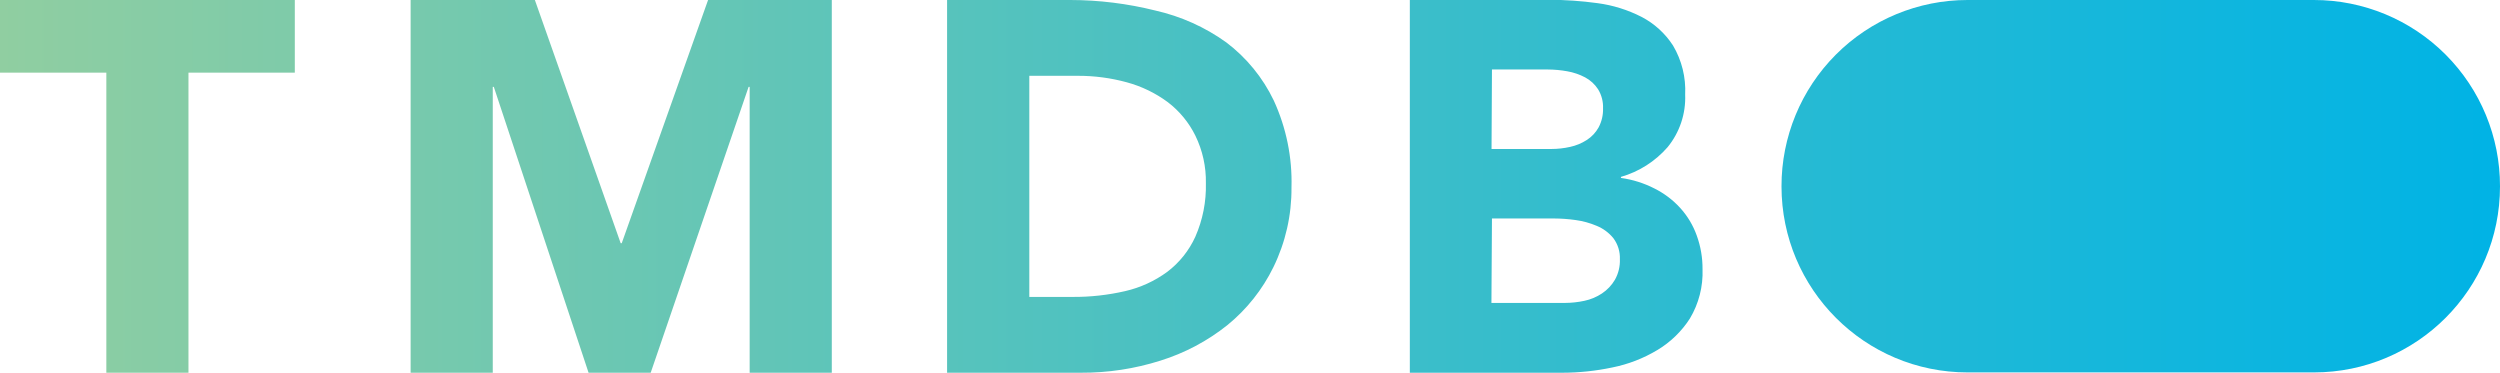
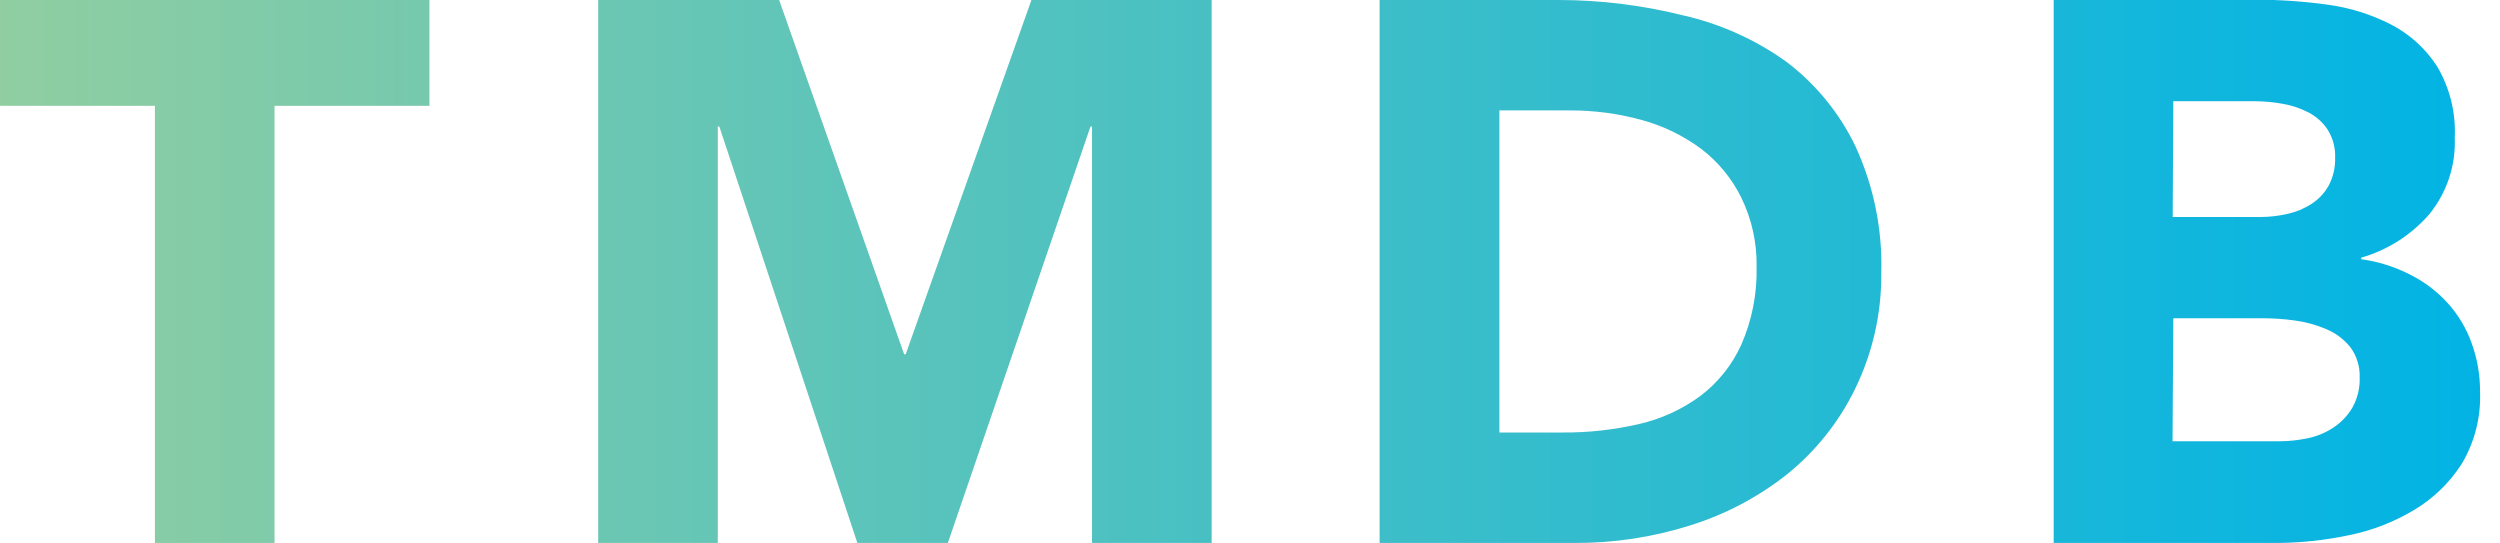
- <svg xmlns="http://www.w3.org/2000/svg" viewBox="0 0 237.44 35.4">
+ <svg xmlns="http://www.w3.org/2000/svg" viewBox="0 0 163 35.4">
  <defs>
-     <linearGradient id="g" x1="0" y1="0" x2="237.44" y2="0" gradientUnits="userSpaceOnUse">
+     <linearGradient id="g" x1="0" y1="0" x2="163" y2="0" gradientUnits="userSpaceOnUse">
      <stop offset="0" stop-color="#90CEA1" />
      <stop offset="0.56" stop-color="#3CBEC9" />
      <stop offset="1" stop-color="#00B3E5" />
    </linearGradient>
  </defs>
  <path fill="url(#g)" d="M10.1,35.4h7.8V6.9H28V0H0V6.9H10.1Z" />
  <path fill="url(#g)" d="M 39 35.4 H 46.8 V 8.25 h 0.1 l 9 27.15 H 61.8 l 9.3 -27.15 h 0.1 V 35.4 h 7.8 V 0 H 67.25 l -8.2 23.1 h -0.1 L 50.8 0 H 39 Z" />
  <path fill="url(#g)" fill-rule="evenodd" d="M 89.95 35.4 H 102.66 a 24.59 24.59 0 0 0 7.56 -1.15 19.52 19.52 0 0 0 6.35 -3.37 16.37 16.37 0 0 0 4.37 -5.5 A 16.91 16.91 0 0 0 122.66 17.8 a 18.5 18.5 0 0 0 -1.68 -8.25 15.1 15.1 0 0 0 -4.52 -5.53 A 18.55 18.55 0 0 0 109.73 1 33.54 33.54 0 0 0 101.66 0 H 89.95 Z m 7.81 -28.2 h 4.6 a 17.43 17.43 0 0 1 4.67 0.62 11.68 11.68 0 0 1 3.88 1.88 9 9 0 0 1 2.62 3.18 9.87 9.87 0 0 1 1 4.52 11.92 11.92 0 0 1 -1 5.08 8.69 8.69 0 0 1 -2.67 3.34 10.87 10.87 0 0 1 -4 1.83 21.57 21.57 0 0 1 -5 0.55 H 97.76 Z m 36.14 28.2 h 14.5 a 23.11 23.11 0 0 0 4.73 -0.5 13.38 13.38 0 0 0 4.27 -1.65 9.42 9.42 0 0 0 3.1 -3 8.52 8.52 0 0 0 1.2 -4.68 9.16 9.16 0 0 0 -0.55 -3.2 7.79 7.79 0 0 0 -1.57 -2.62 8.38 8.38 0 0 0 -2.45 -1.85 10 10 0 0 0 -3.18 -1 v -0.1 a 9.28 9.28 0 0 0 4.43 -2.82 7.42 7.42 0 0 0 1.67 -5 8.34 8.34 0 0 0 -1.15 -4.65 7.88 7.88 0 0 0 -3 -2.73 12.9 12.9 0 0 0 -4.17 -1.3 34.42 34.42 0 0 0 -4.63 -0.32 h -13.2 Z m 7.8 -28.8 h 5.3 a 10.79 10.79 0 0 1 1.85 0.17 5.77 5.77 0 0 1 1.7 0.58 3.33 3.33 0 0 1 1.23 1.13 3.22 3.22 0 0 1 0.47 1.82 3.63 3.63 0 0 1 -0.42 1.8 3.34 3.34 0 0 1 -1.13 1.2 4.78 4.78 0 0 1 -1.57 0.65 8.16 8.16 0 0 1 -1.78 0.2 H 141.66 Z m 0 14.15 h 5.9 a 15.12 15.12 0 0 1 2.05 0.15 7.83 7.83 0 0 1 2 0.55 4 4 0 0 1 1.58 1.17 3.13 3.13 0 0 1 0.62 2 3.71 3.71 0 0 1 -0.47 1.95 4 4 0 0 1 -1.23 1.3 4.78 4.78 0 0 1 -1.67 0.7 8.91 8.91 0 0 1 -1.83 0.2 h -7 Z" />
-   <path fill="url(#g)" d="M 186.87 35.37 h 32.9 A 17.67 17.67 0 0 0 237.44 17.7 h 0 A 17.67 17.67 0 0 0 219.77 0 h -32.9 A 17.67 17.67 0 0 0 169.2 17.7 h 0 A 17.67 17.67 0 0 0 186.87 35.37 Z" />
</svg>
